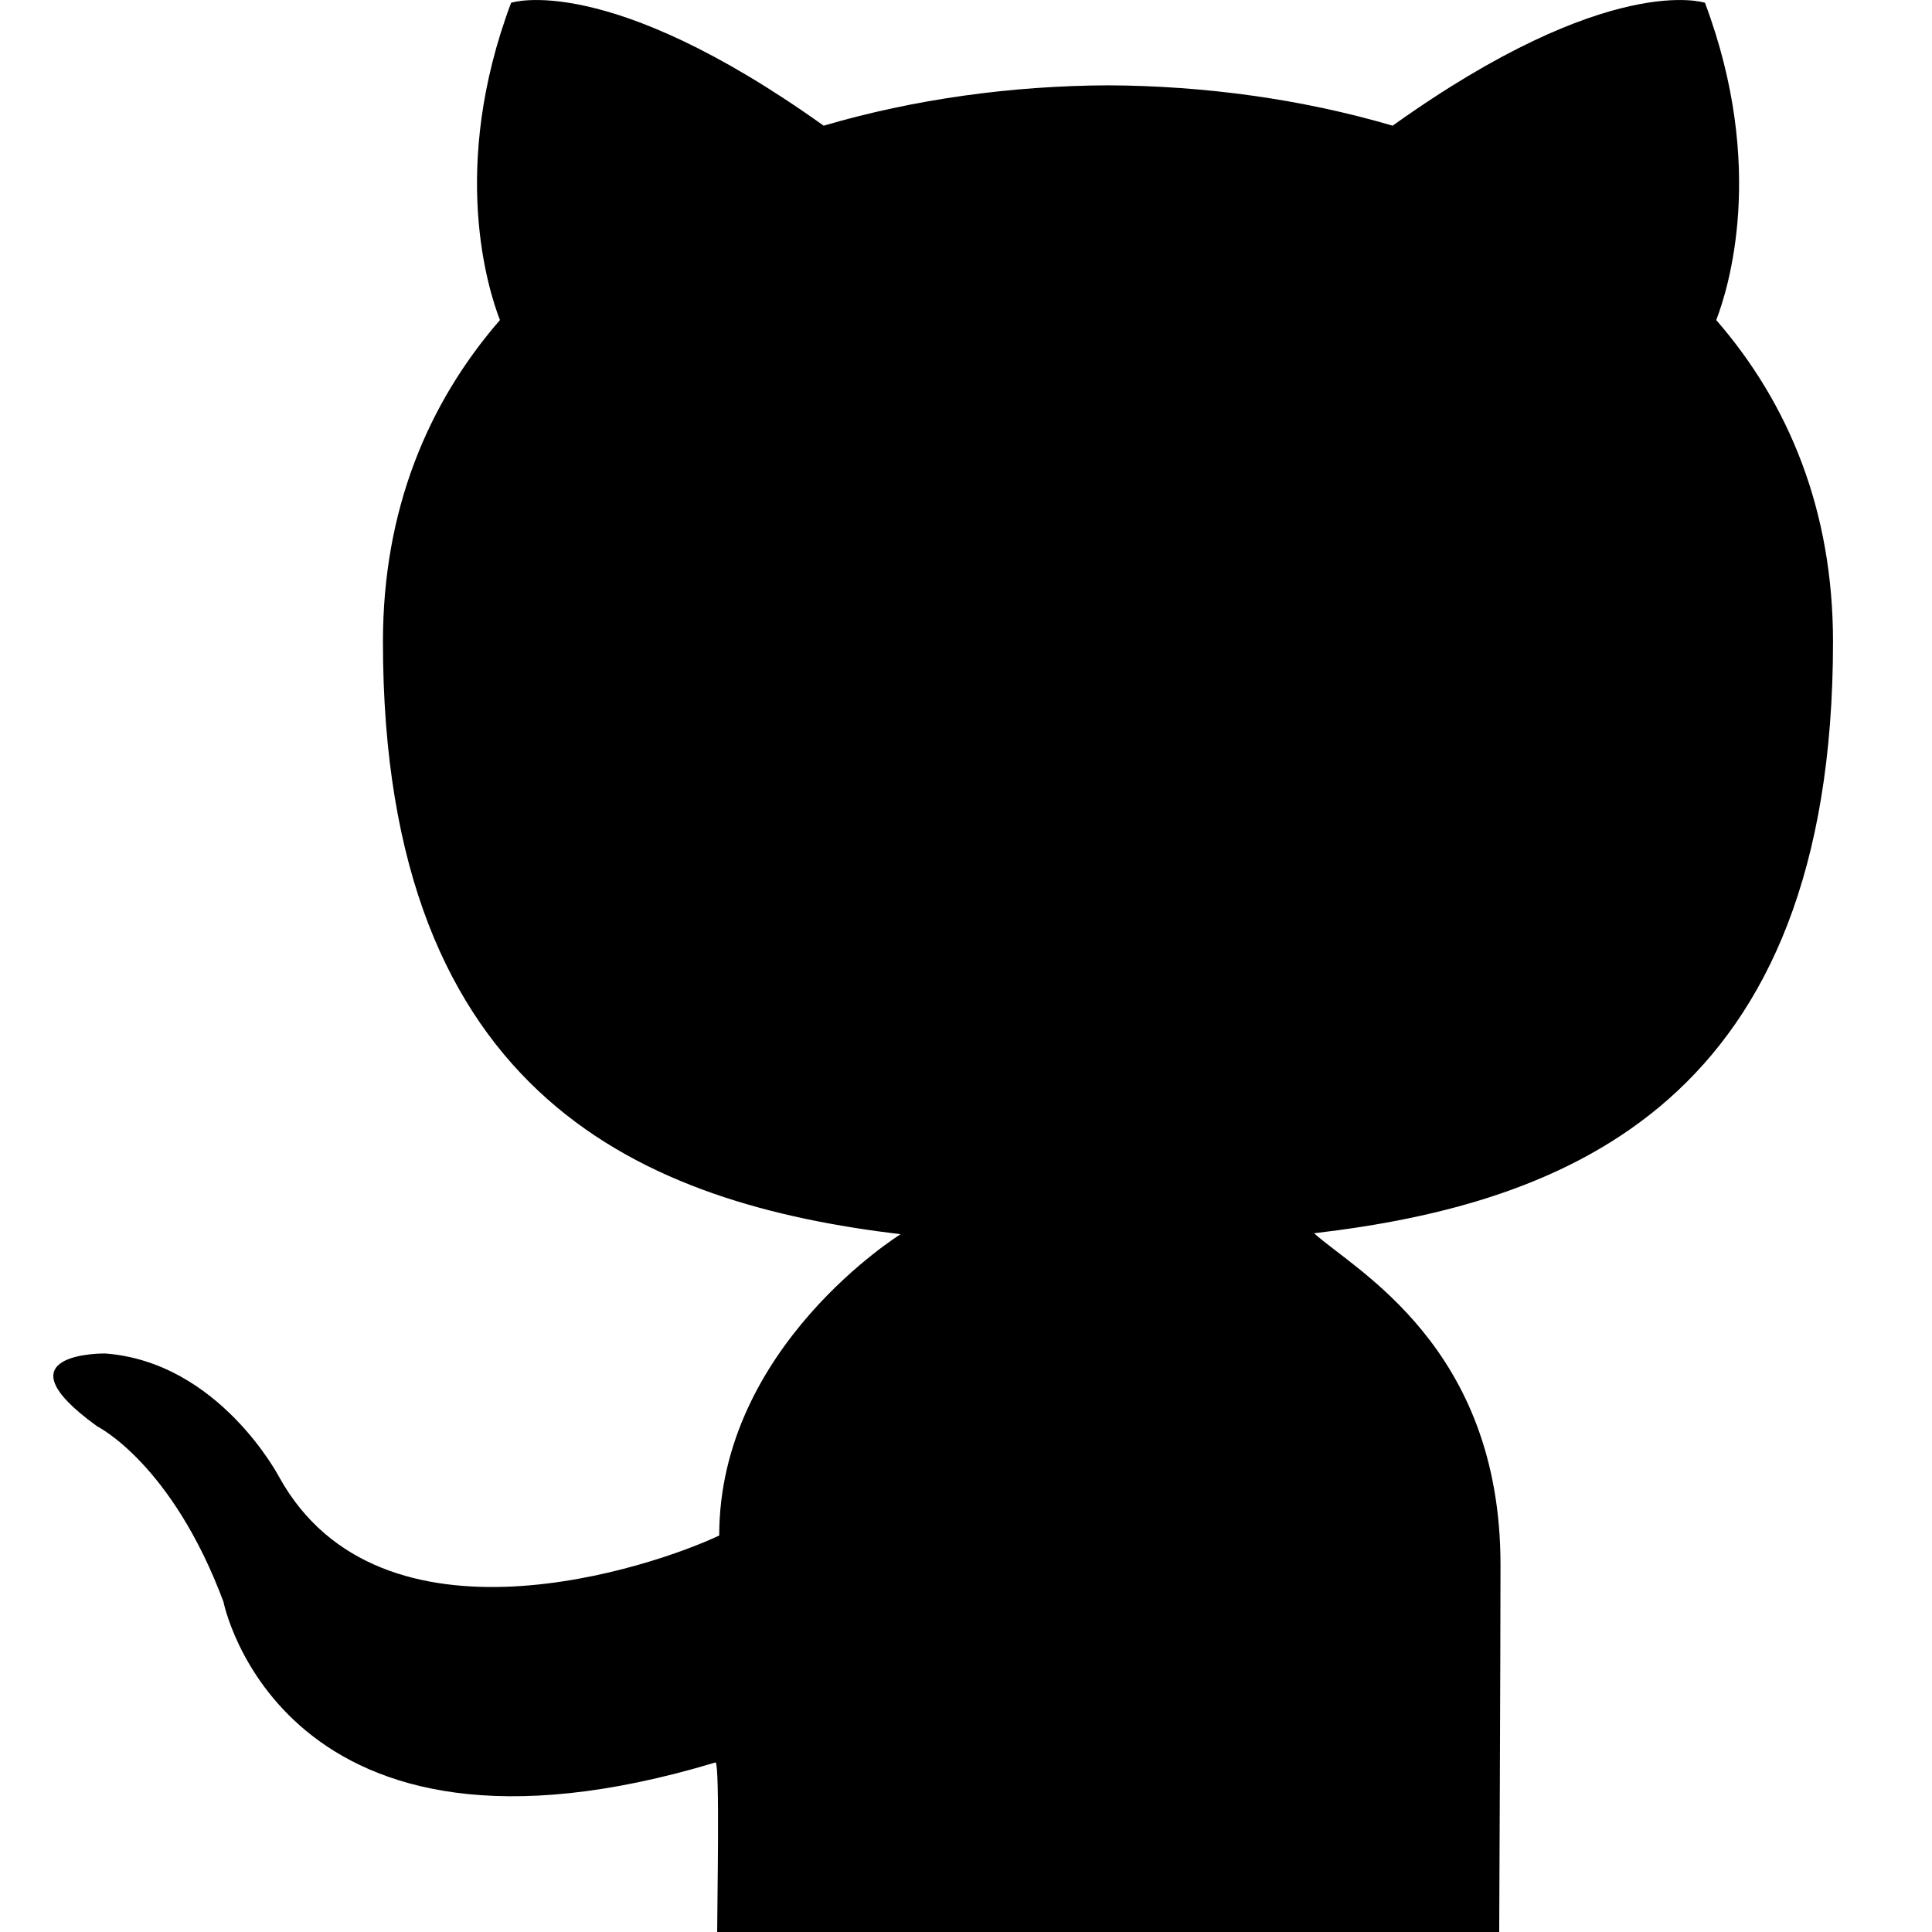
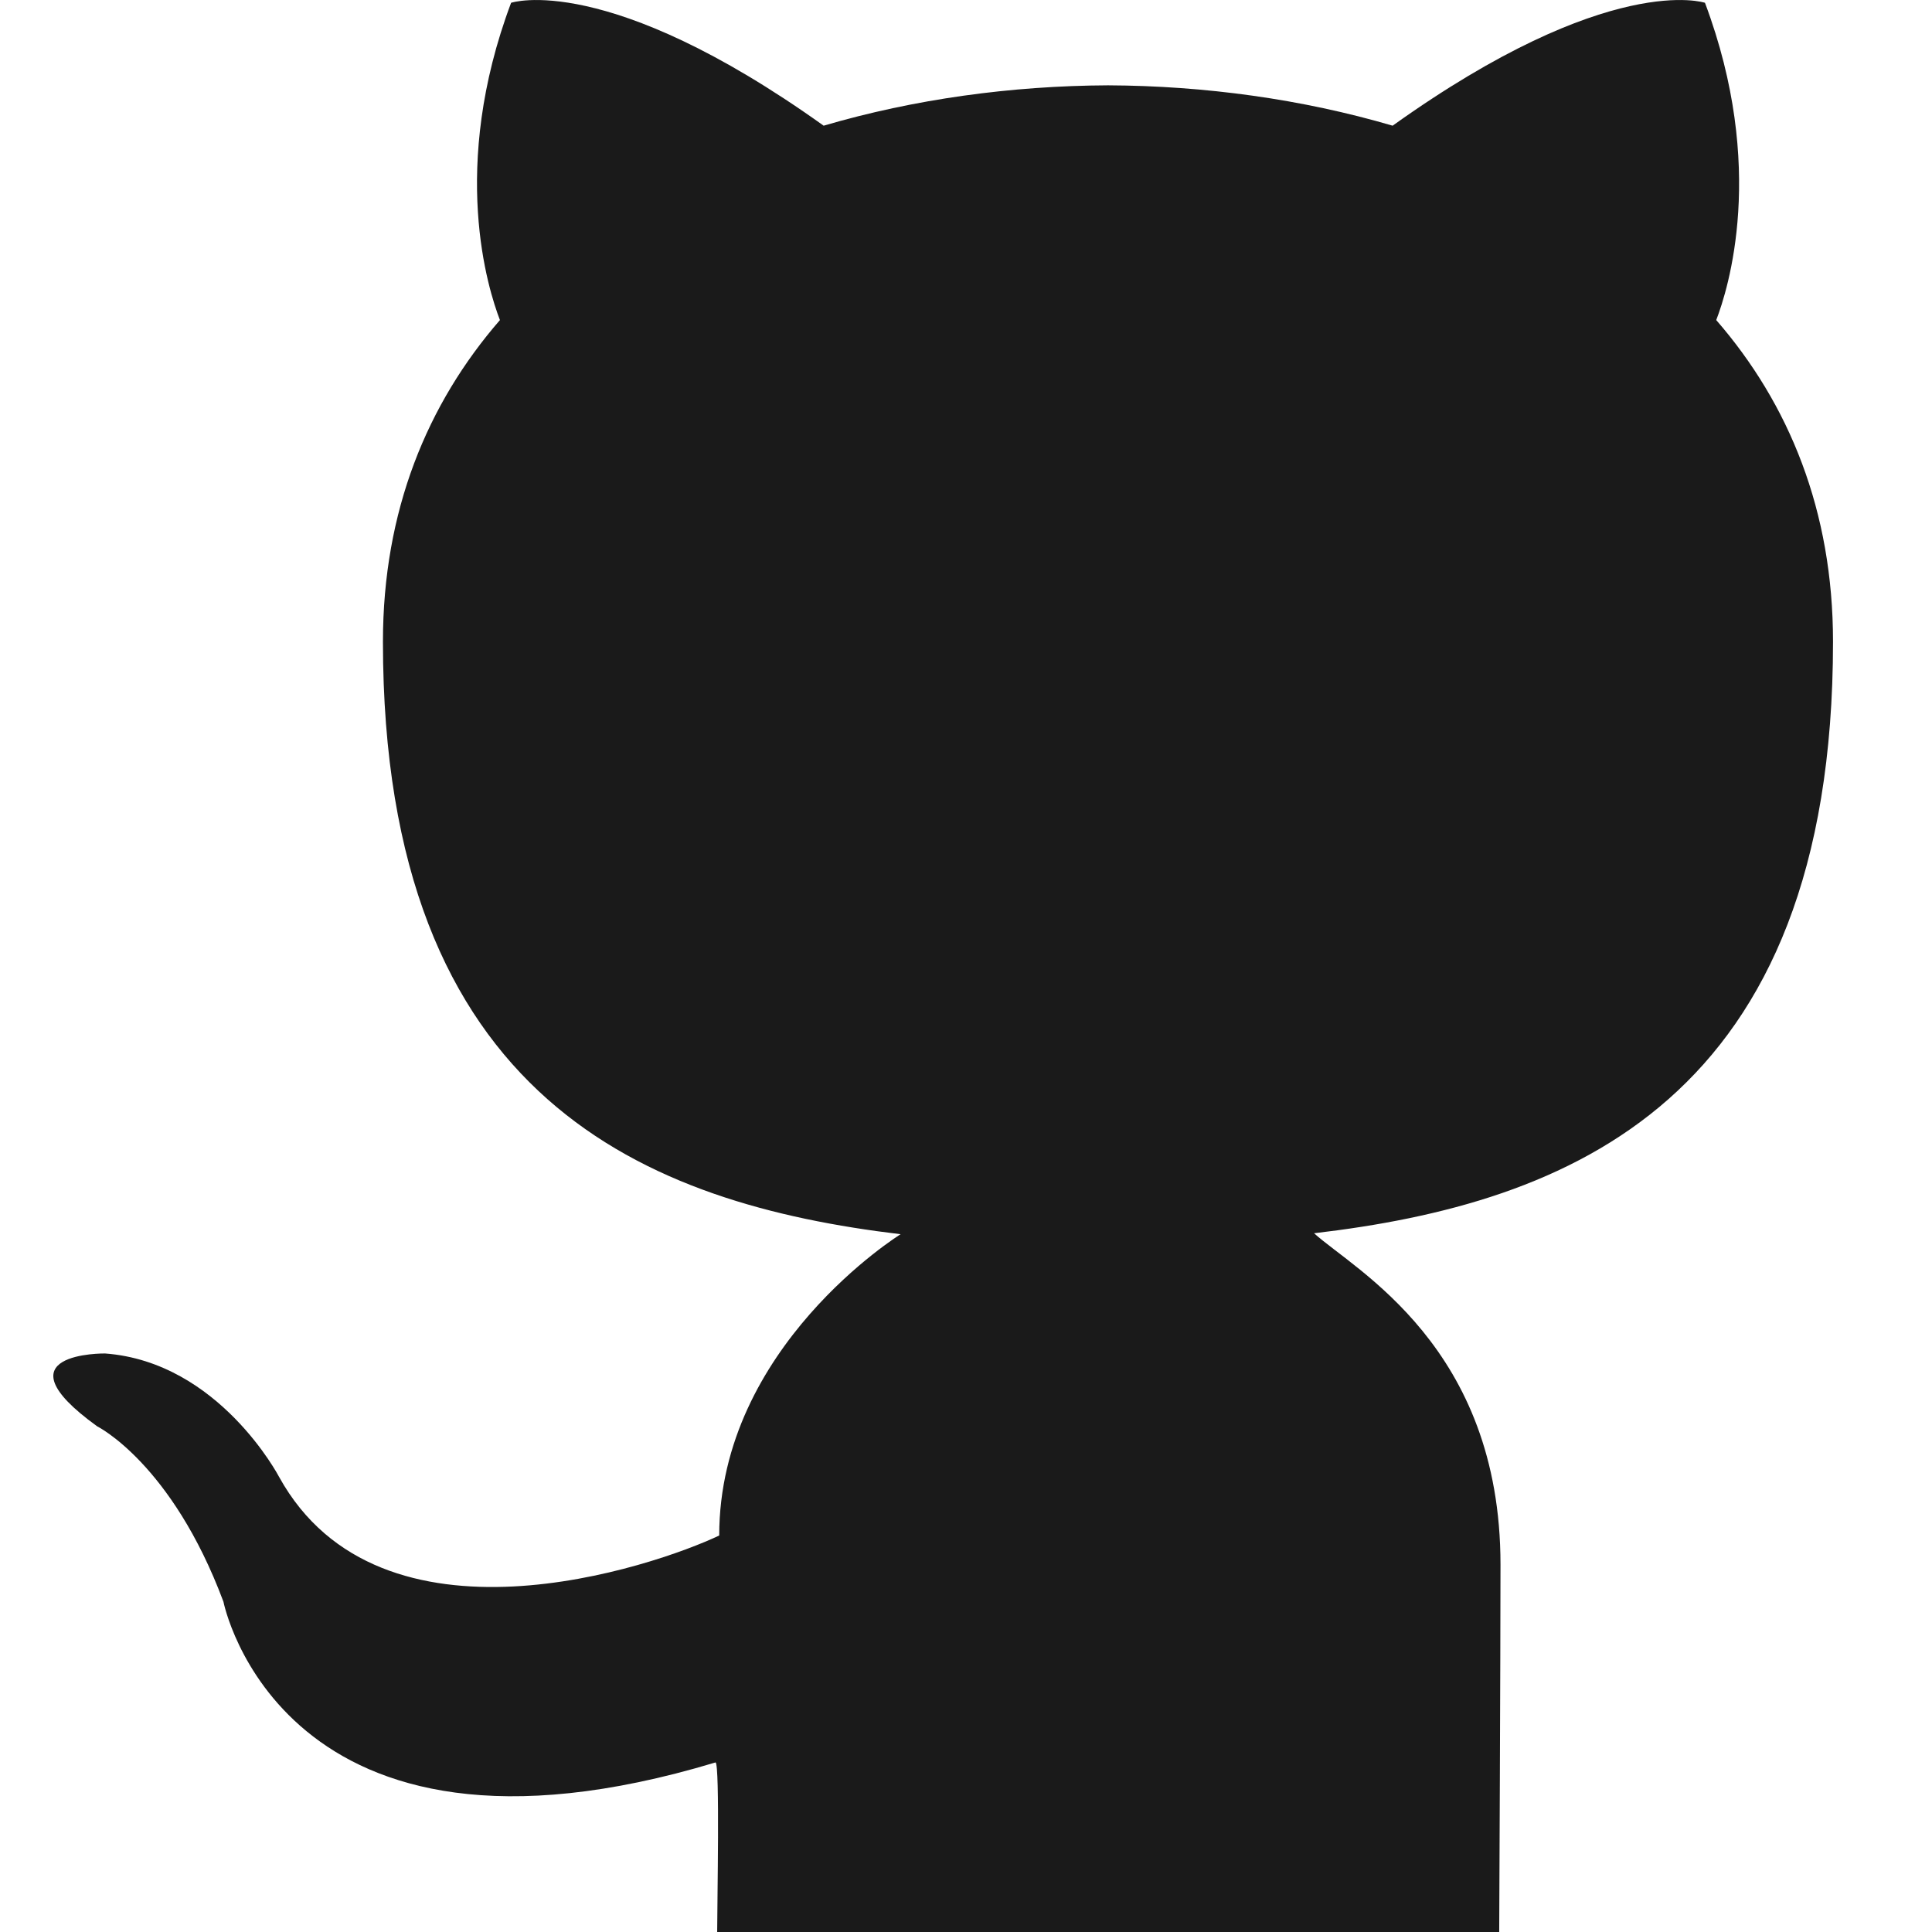
- <svg xmlns="http://www.w3.org/2000/svg" fill="#000000 " width="800px" height="800px" viewBox="0 0 1920 1920">
+ <svg xmlns="http://www.w3.org/2000/svg" fill="#1a1a1a " width="800px" height="800px" viewBox="0 0 1920 1920">
  <path d="M1821.63 637.76c0-130.027-43.627-236.373-116.054-319.68 11.627-30.187 50.347-151.36-11.2-315.307 0 0-94.72-32-310.4 122.134-90.133-26.454-186.773-39.68-282.773-40.107-96 .427-192.64 13.653-282.667 40.107C602.749-29.227 507.923 2.773 507.923 2.773c-61.547 163.947-22.72 285.12-11.094 315.307-72.32 83.307-116.266 189.653-116.266 319.68 0 456.533 263.68 558.72 514.453 588.8 0 0-180.267 111.68-180.267 299.413-64.32 30.507-336.533 123.947-437.333-58.133 0 0-59.627-114.347-173.013-122.773 0 0-110.294-1.494-7.787 72.426 0 0 74.027 36.694 125.44 174.294 0 0 57.173 289.92 489.067 159.68 4.373 2.24 1.6 140.266 1.6 168.533h777.173s1.28-277.013 1.28-365.12c0-216.64-144.64-292.48-185.28-329.28 251.627-29.44 515.733-130.133 515.733-587.84" fill-rule="evenodd" />
</svg>
